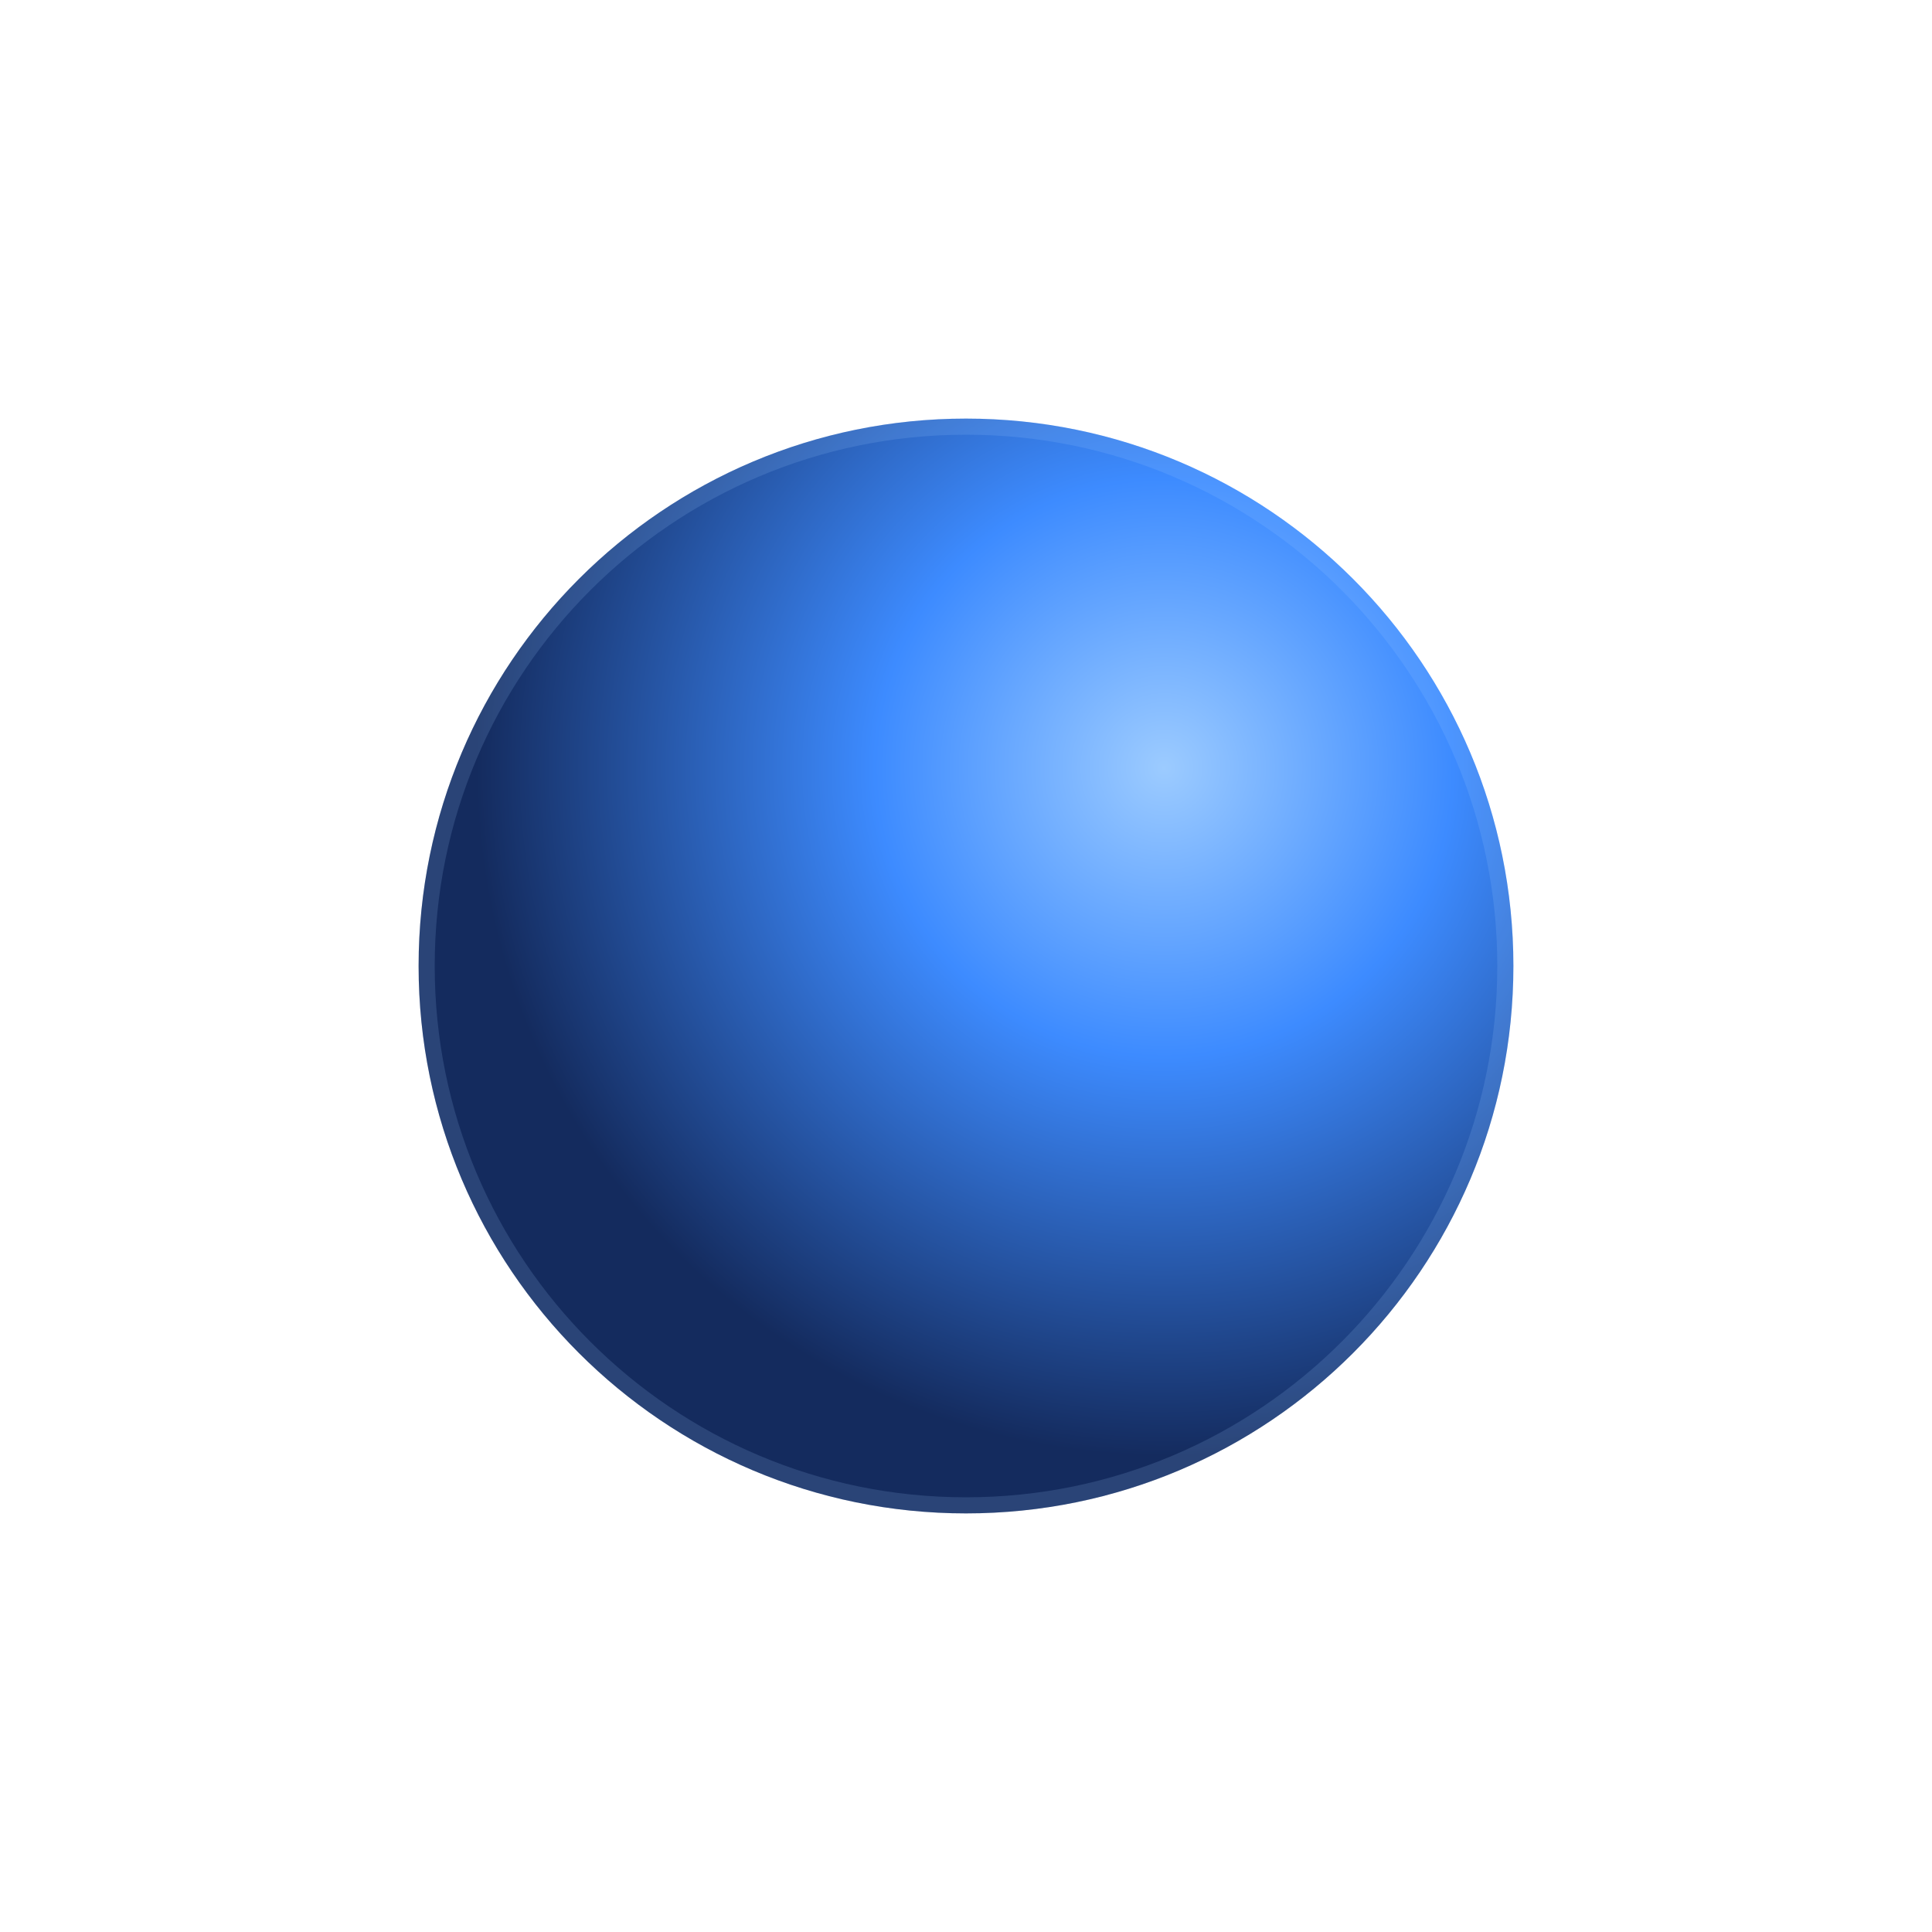
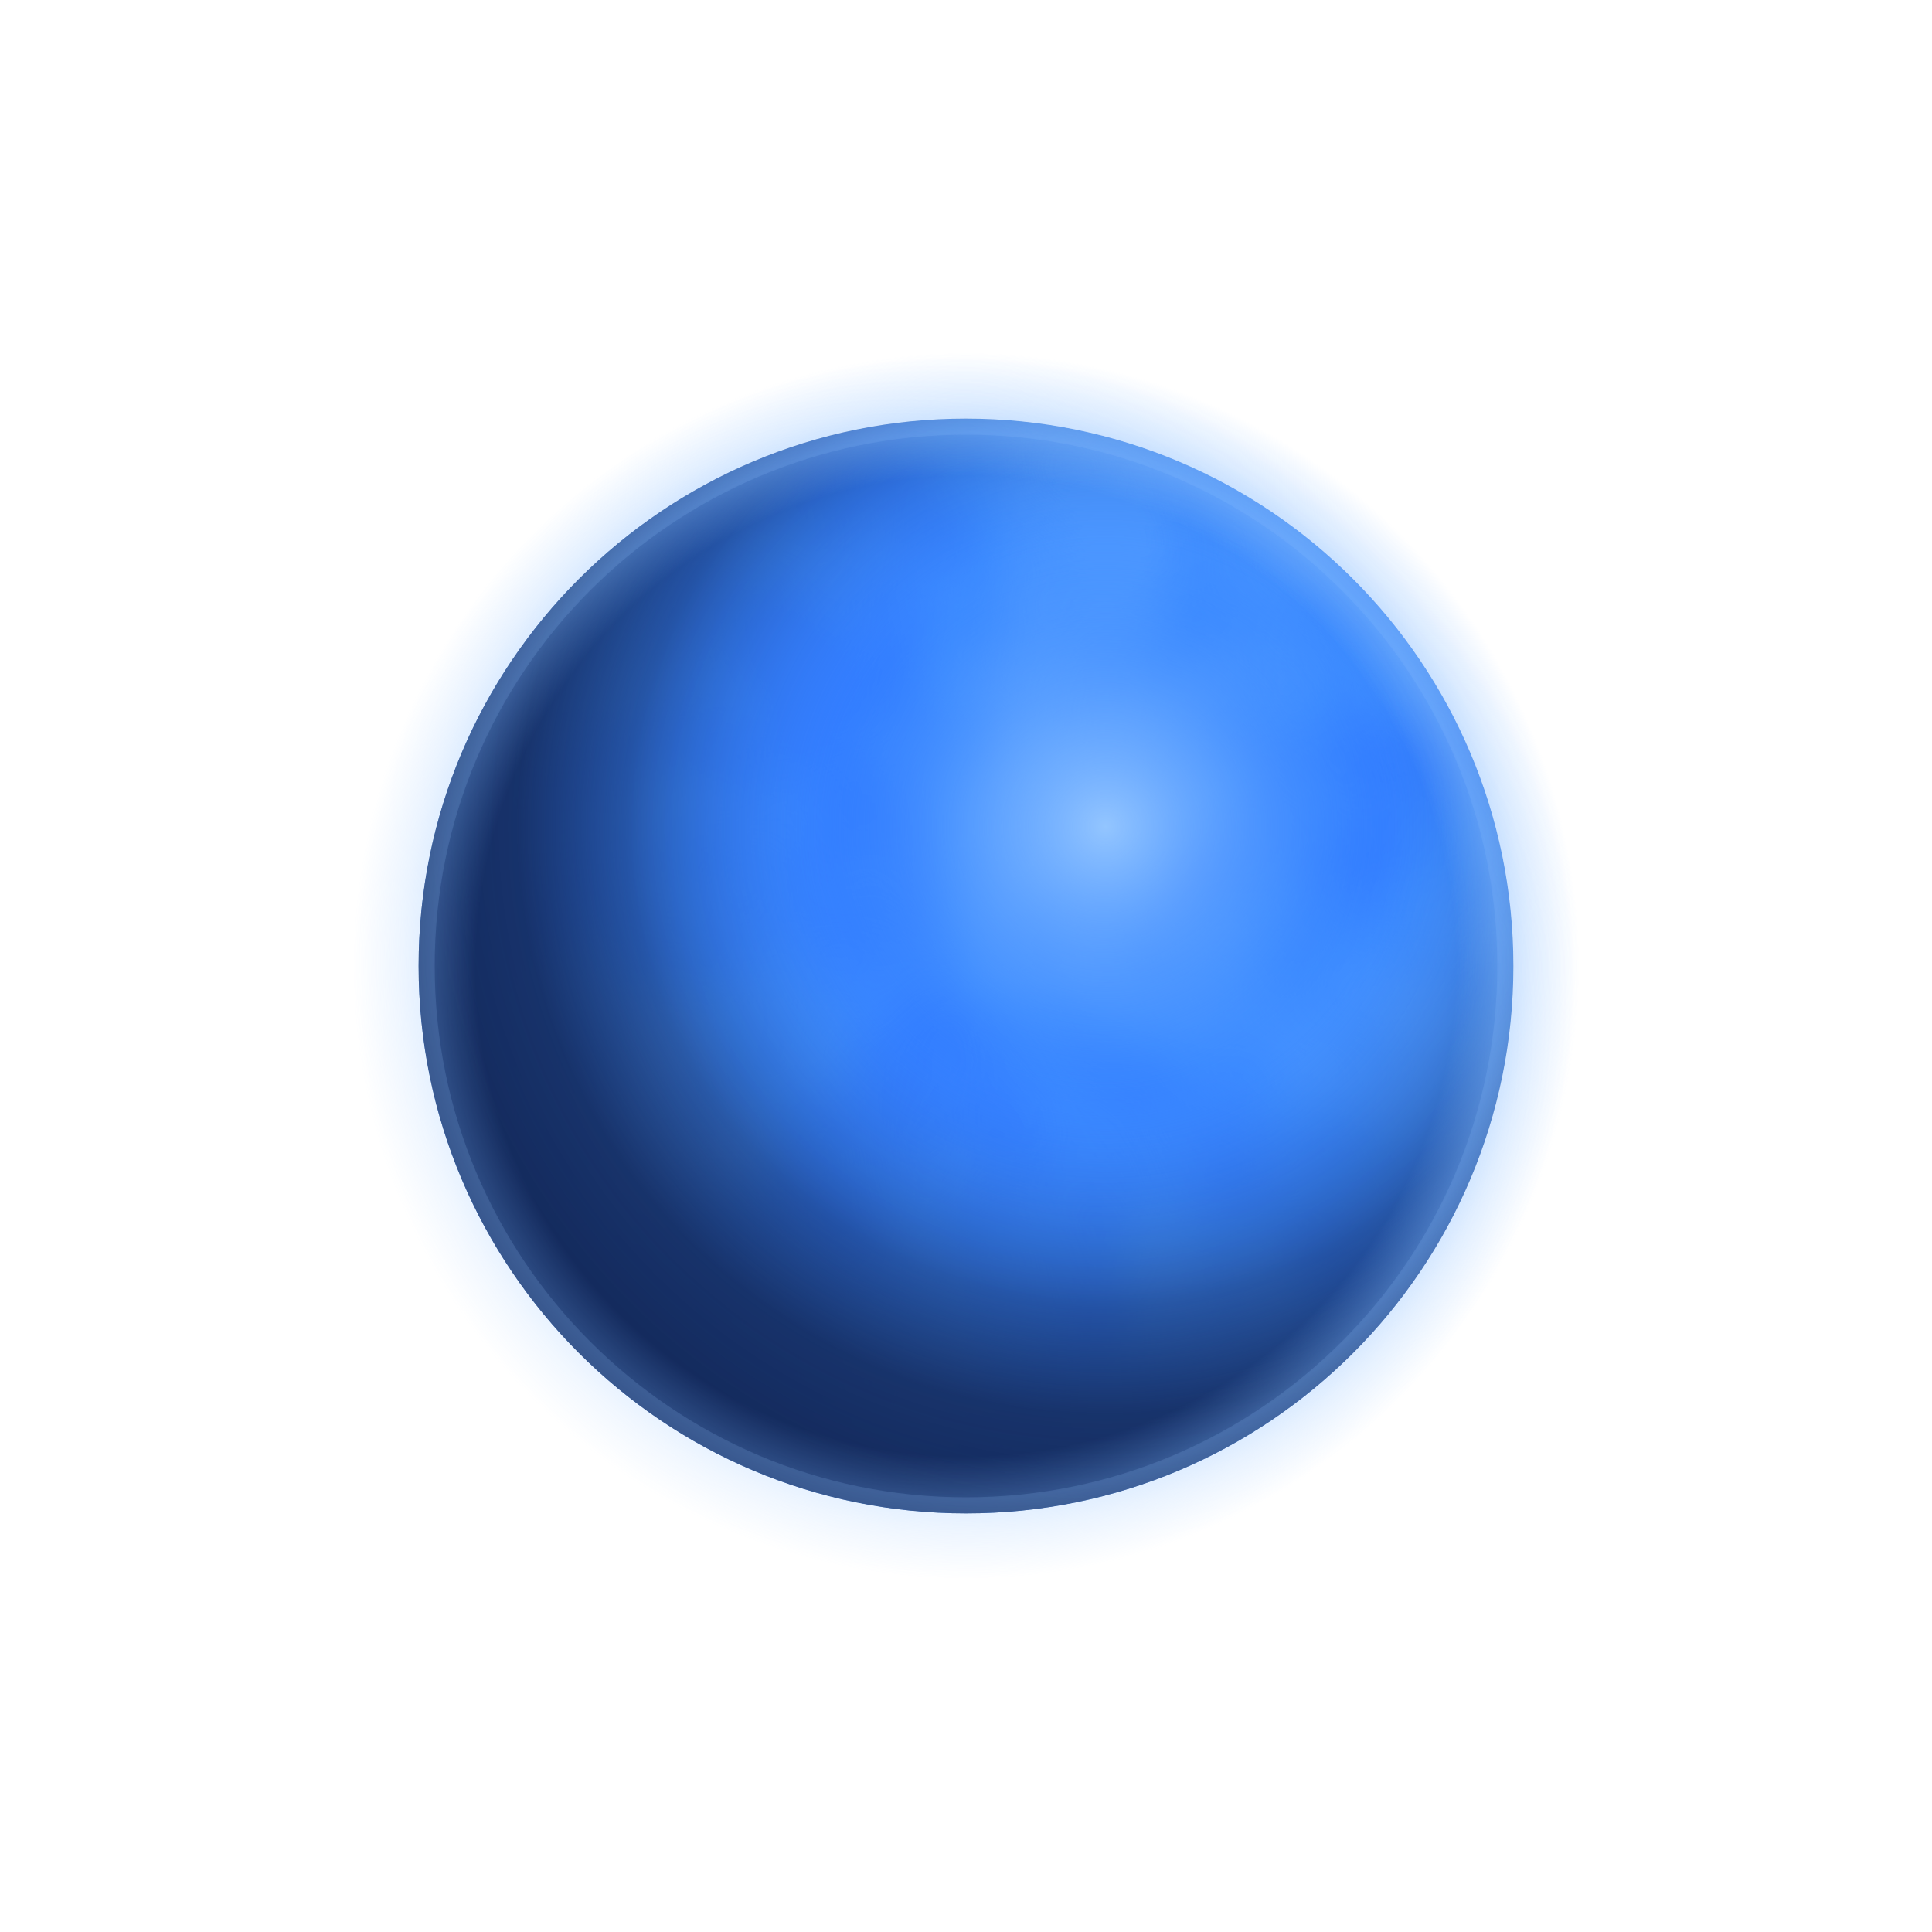
<svg xmlns="http://www.w3.org/2000/svg" width="120" height="120" viewBox="0 0 120 120">
  <defs>
-     <radialGradient id="startBody" cx="0.68" cy="0.32" r="0.625" fx="0.68" fy="0.32">
-       <stop offset="0" stop-color="#9CCBFF" />
-       <stop offset="0.42" stop-color="#3D8BFF" />
-       <stop offset="1" stop-color="#142B5E" />
+     <filter id="psSurface" x="-5%" y="-5%" width="110%" height="110%" color-interpolation-filters="sRGB">
+       <feTurbulence type="fractalNoise" baseFrequency="0.045" numOctaves="3" seed="7" result="psNoise" />
+       <feColorMatrix in="psNoise" type="saturate" values="0" result="psGrey" />
+       <feComponentTransfer in="psGrey" result="psGrain">
+         <feFuncR type="linear" slope="3" intercept="-1" />
+         <feFuncG type="linear" slope="3" intercept="-1" />
+         <feFuncB type="linear" slope="3" intercept="-1" />
+         <feFuncA type="linear" slope="0" intercept="0.22" />
+       </feComponentTransfer>
+       <feBlend in="psGrain" in2="SourceGraphic" mode="soft-light" result="psShaded" />
+       <feComposite in="psShaded" in2="SourceGraphic" operator="in" />
+     </filter>
+     <radialGradient id="psShade" gradientUnits="userSpaceOnUse" cx="8.66" cy="-8.66" r="42.5">
+       <stop offset="0" stop-color="#9CCBFF" stop-opacity="0.90" />
+       <stop offset="0.40" stop-color="#3D8BFF" stop-opacity="0" />
+       <stop offset="0.70" stop-color="#142B5E" stop-opacity="0.55" />
+       <stop offset="0.86" stop-color="#142B5E" stop-opacity="0.92" />
+       <stop offset="1" stop-color="#142B5E" stop-opacity="1" />
    </radialGradient>
+     <radialGradient id="psRim" gradientUnits="userSpaceOnUse" cx="0" cy="0" r="38.08">
+       <stop offset="0" stop-color="#7FB8FF" stop-opacity="0" />
+       <stop offset="0.80" stop-color="#7FB8FF" stop-opacity="0" />
+       <stop offset="0.87" stop-color="#7FB8FF" stop-opacity="0.55" />
+       <stop offset="0.92" stop-color="#7FB8FF" stop-opacity="0.30" />
+       <stop offset="1" stop-color="#7FB8FF" stop-opacity="0" />
+     </radialGradient>
+     <linearGradient id="psRimLit" gradientUnits="userSpaceOnUse" x1="26.93" y1="-26.93" x2="-26.93" y2="26.93">
+       <stop offset="0" stop-color="#FFFFFF" stop-opacity="1" />
+       <stop offset="1" stop-color="#FFFFFF" stop-opacity="0.35" />
+     </linearGradient>
+     <mask id="psRimMask" mask-type="alpha" maskUnits="userSpaceOnUse" x="-40" y="-40" width="80" height="80">
+       <rect x="-40" y="-40" width="80" height="80" fill="url(#psRimLit)" />
+     </mask>
  </defs>
-   <circle cx="60" cy="60" r="34" fill="url(#startBody)" />
-   <circle cx="60" cy="60" r="33.5" fill="none" stroke="#9CCBFF" stroke-opacity="0.16" stroke-width="1" />
+   <g id="planetStart" transform="translate(60 60)">
+     <circle r="34" fill="#3D8BFF" filter="url(#psSurface)" />
+     <circle r="34" fill="url(#psShade)" />
+     <circle r="33.5" fill="none" stroke="#9CCBFF" stroke-opacity="0.16" stroke-width="1" />
+     <circle r="38.08" fill="url(#psRim)" mask="url(#psRimMask)" />
+   </g>
</svg>
